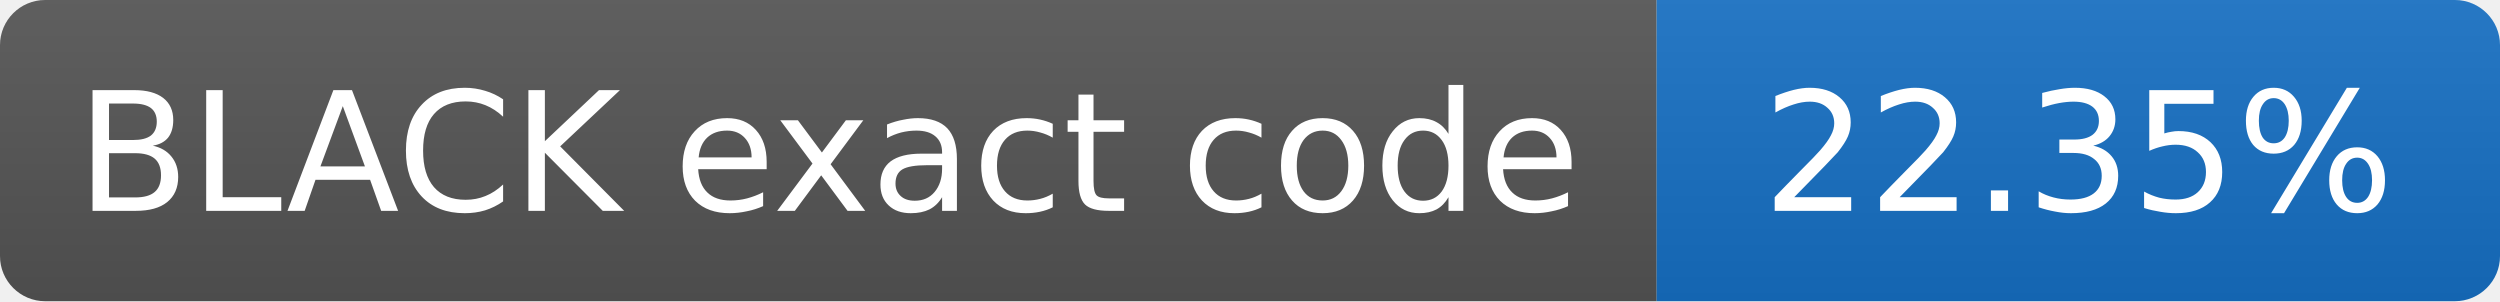
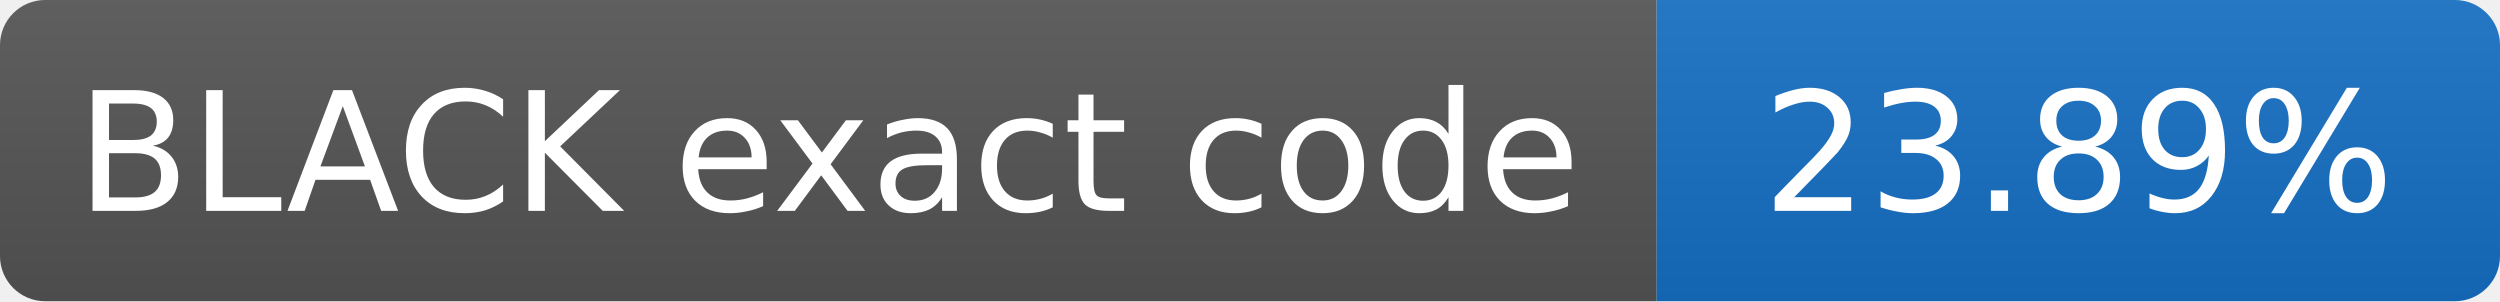
- <svg xmlns="http://www.w3.org/2000/svg" width="166" height="20" role="img" aria-label="BLACK exact code: 22.35%">
+ <svg xmlns="http://www.w3.org/2000/svg" width="166" height="20" role="img" aria-label="BLACK exact code: 23.89%">
  <linearGradient id="g" x2="0" y2="100%">
    <stop offset="0" stop-color="#bbb" stop-opacity=".1" />
    <stop offset="1" stop-opacity=".1" />
  </linearGradient>
  <clipPath id="r">
    <rect width="100%" height="20" rx="3" />
  </clipPath>
  <g clip-path="url(#r)">
    <path fill="#555" d="M0 0h110v20H0z" />
    <path fill="#1671c5" d="M110 0h56v20H110z" />
    <rect width="100%" height="20" fill="url(#g)" />
  </g>
  <g fill="#fff" text-anchor="middle" font-family="Verdana,DejaVu Sans,sans-serif" font-size="11">
    <text x="55" y="14">BLACK exact code</text>
-     <text x="138.0" y="14">22.35%</text>
+     <text x="138.0" y="14">23.89%</text>
  </g>
</svg>
